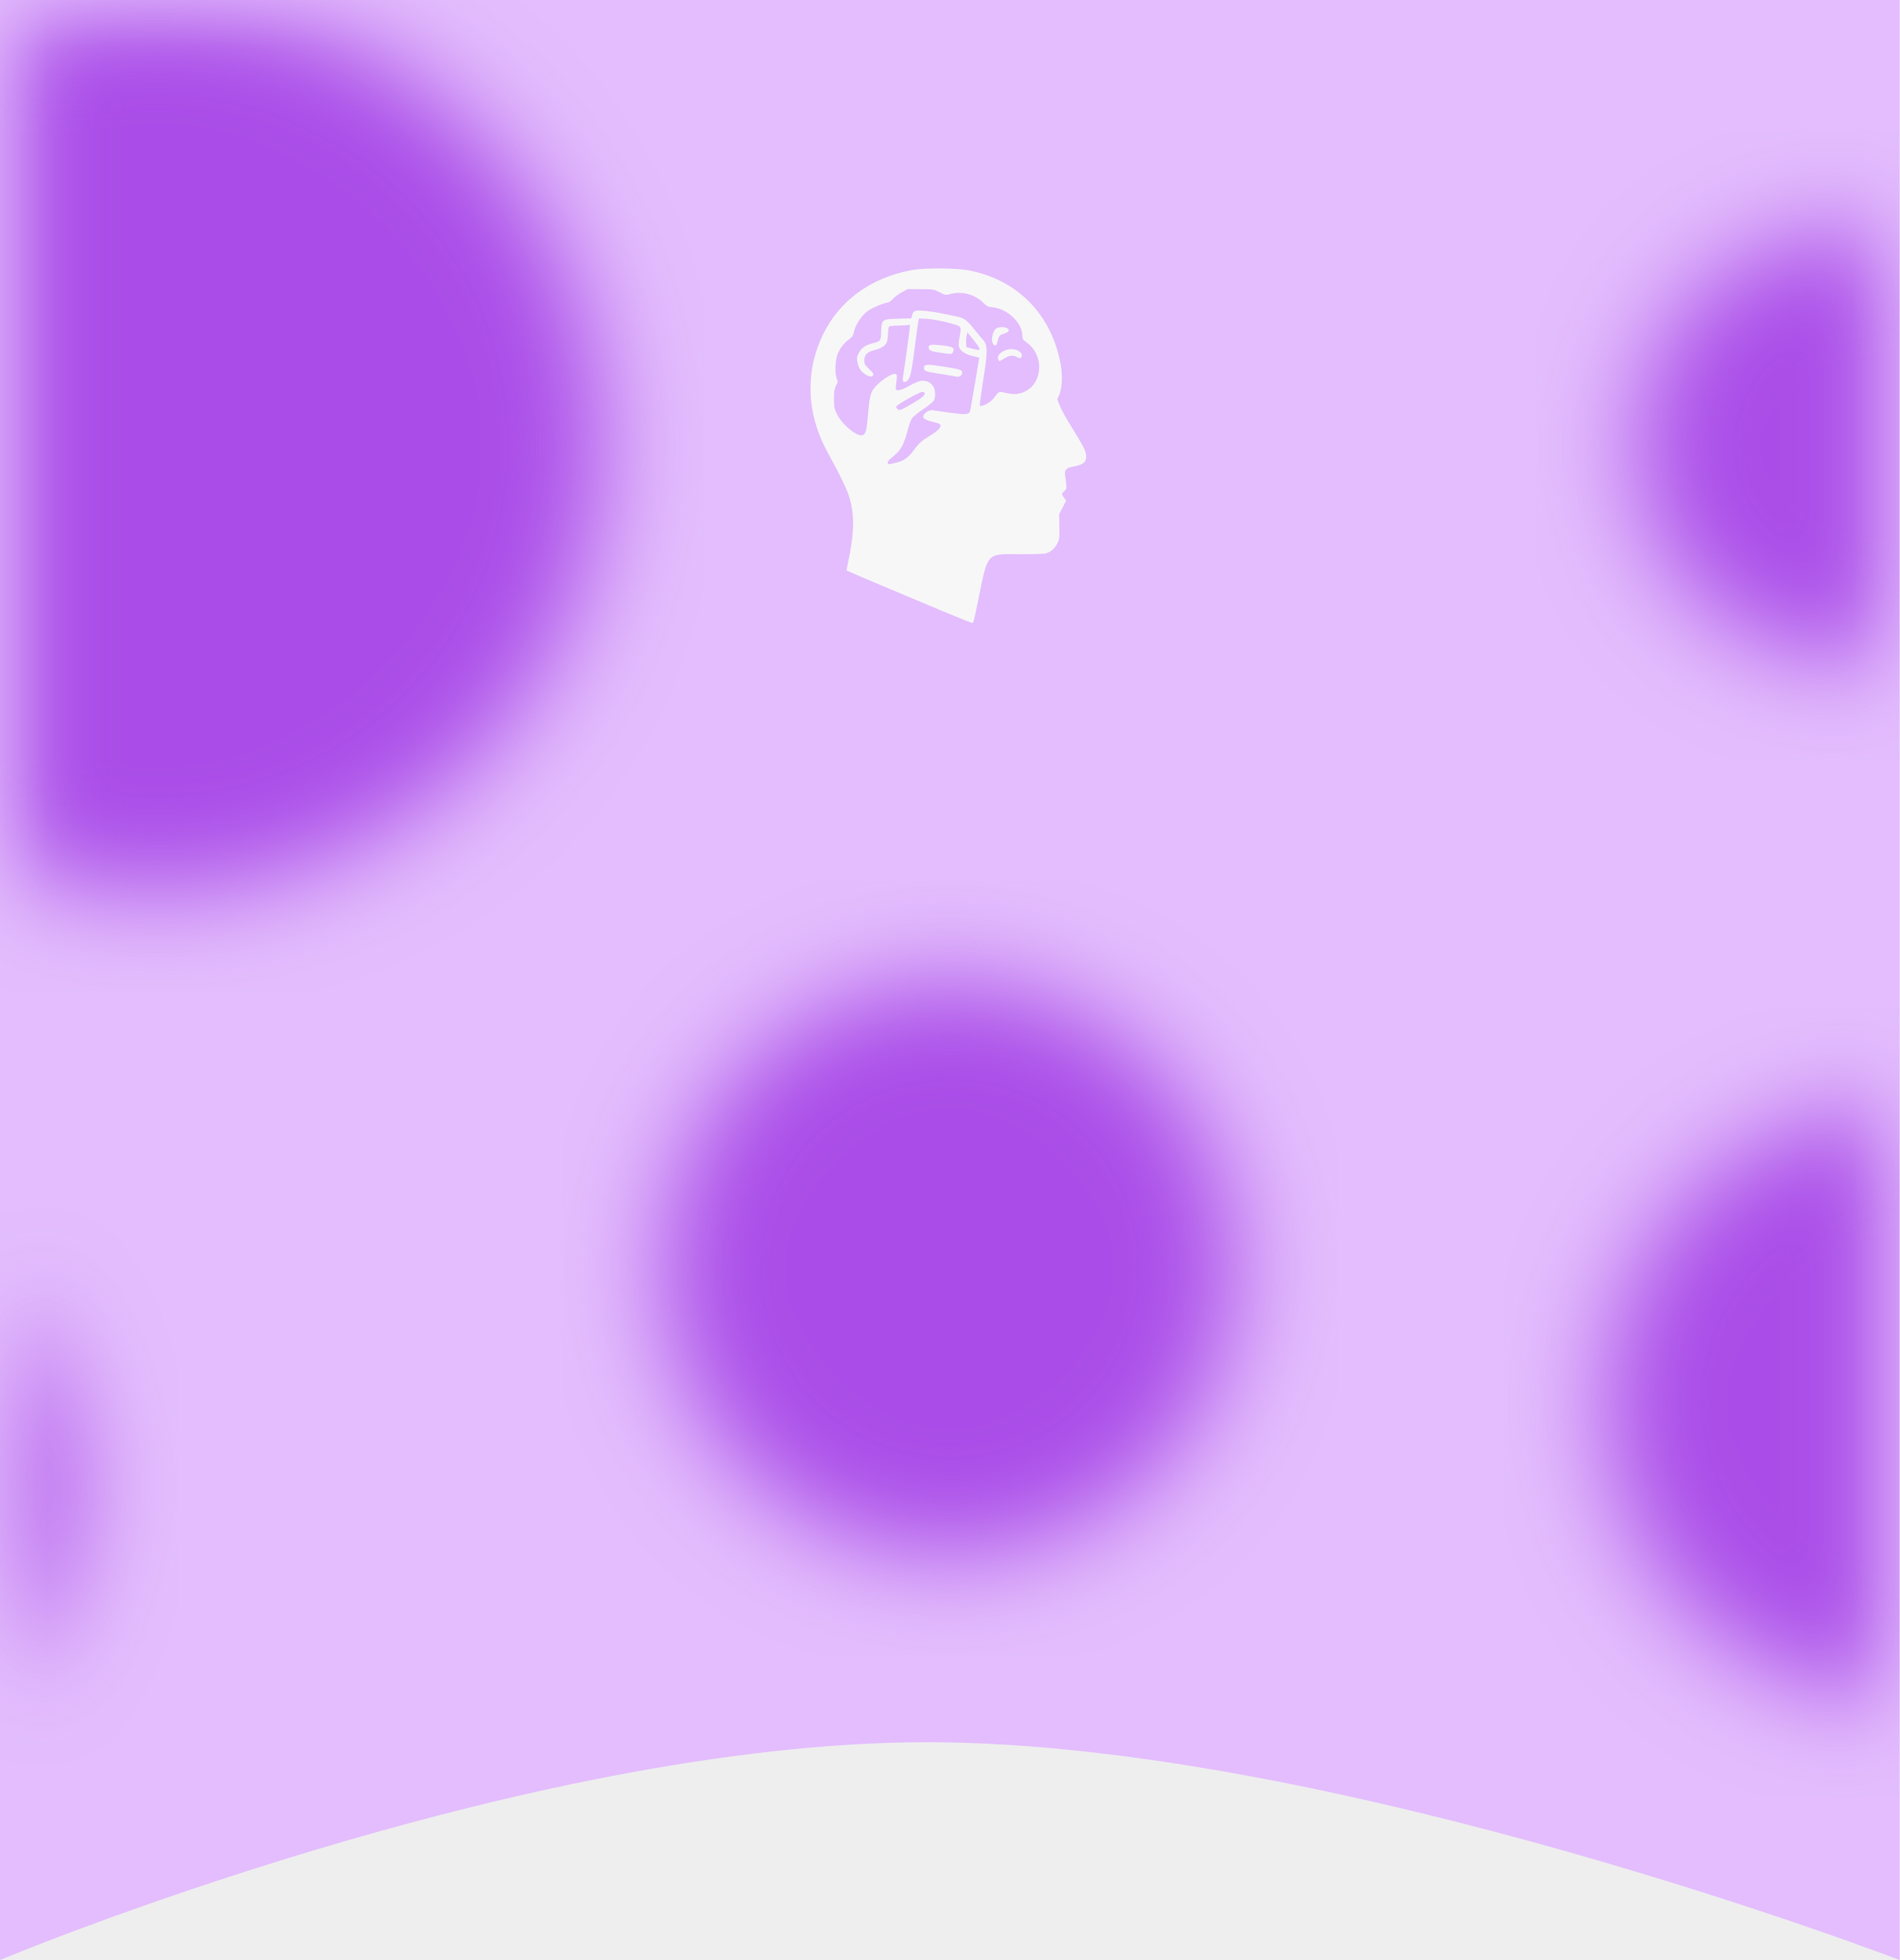
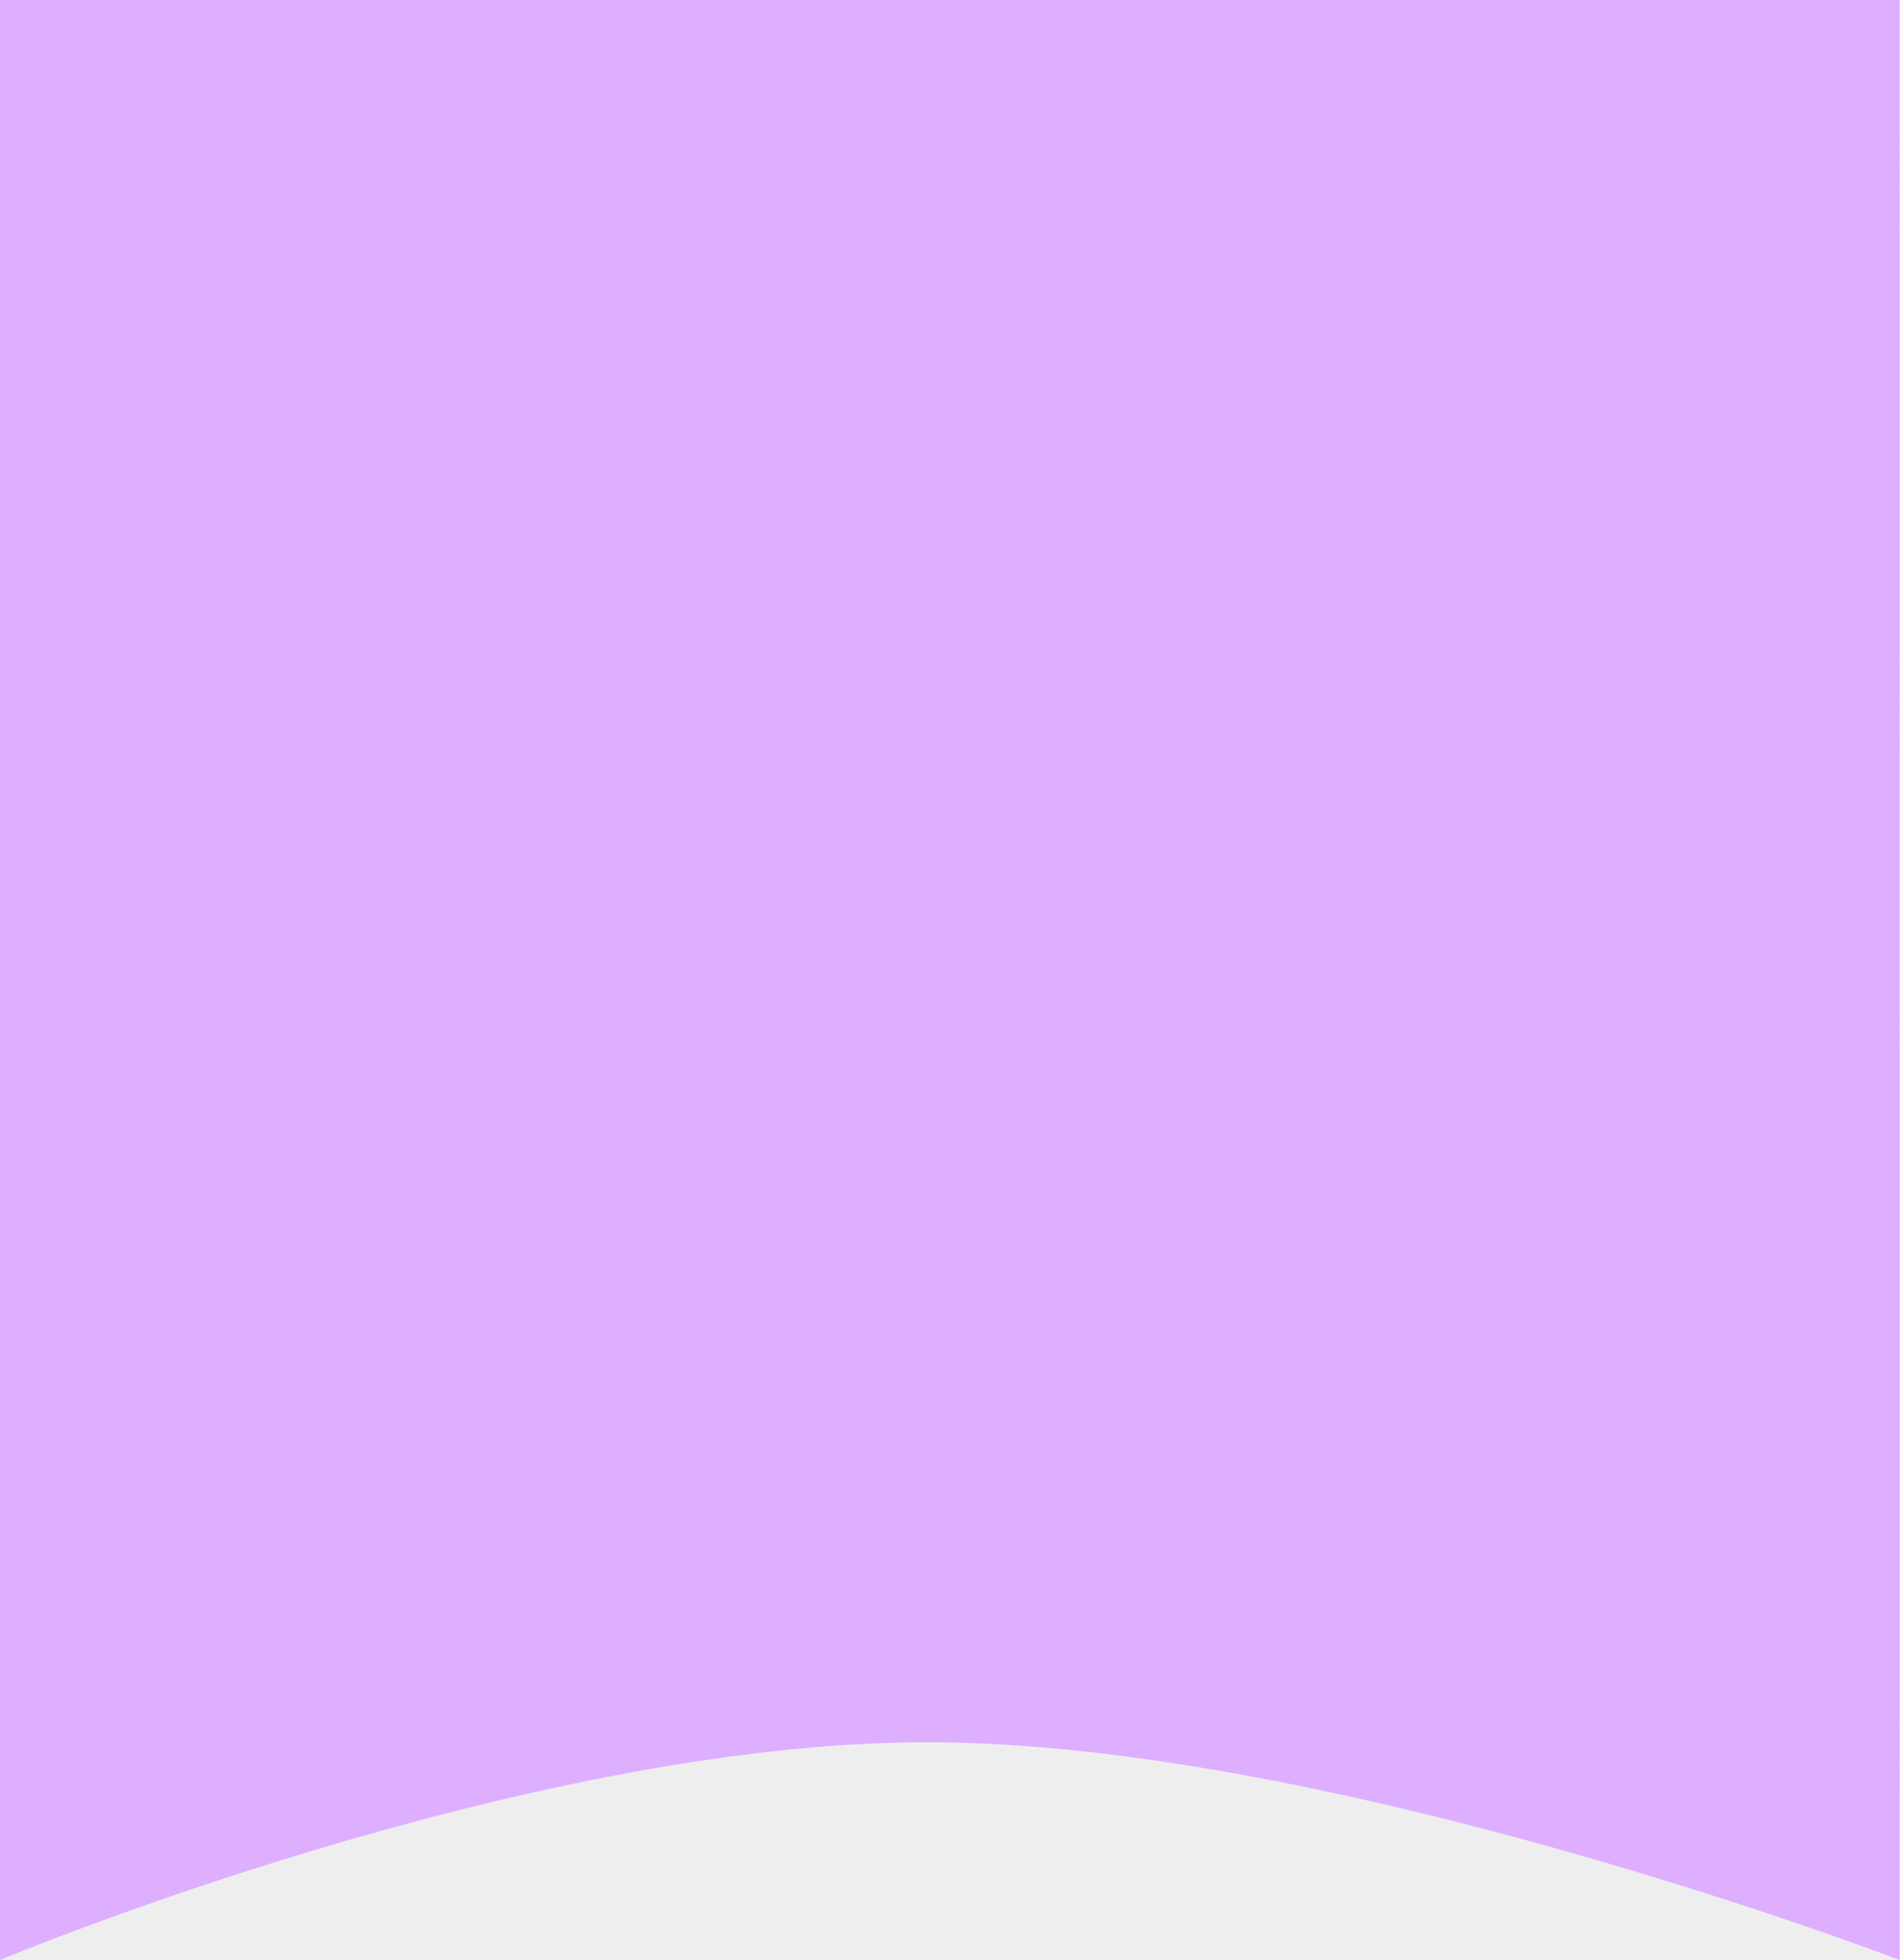
<svg xmlns="http://www.w3.org/2000/svg" width="375" height="387" viewBox="0 0 375 387" fill="none">
-   <g clip-path="url(#clip0_32_1724)">
+   <g clip-path="url(#clip0_32_1101)">
    <rect width="375" height="387" fill="black" fill-opacity="0.01" />
-     <path d="M0 0H375V387C375 387 263.478 344.159 183.5 344C103.166 343.841 0 387 0 387V0Z" fill="#E3BDFD" />
-     <g filter="url(#filter1_f_32_1724)">
-       <circle cx="31" cy="88" r="88" fill="#AA4DE8" />
+     <path d="M0 0H375V387C375 387 263.478 344.159 183.5 344C103.166 343.841 0 387 0 387V0Z" fill="#DFAFFF" />
+     <g filter="url(#filter1_f_32_1101)">
+       <circle cx="31" cy="88" r="88" fill="#DFAFFF" />
    </g>
-     <g filter="url(#filter2_f_32_1724)">
-       <circle cx="365" cy="88" r="42" fill="#AA4DE8" />
+     <g filter="url(#filter2_f_32_1101)">
+       <circle cx="365" cy="88" r="42" fill="#DFAFFF" />
    </g>
-     <g filter="url(#filter3_f_32_1724)">
-       <circle cx="375" cy="277" r="58" fill="#AA4DE8" />
+     <g filter="url(#filter3_f_32_1101)">
+       <circle cx="375" cy="277" r="58" fill="#DFAFFF" />
    </g>
-     <g filter="url(#filter4_f_32_1724)">
-       <circle cx="187.5" cy="250.5" r="56.5" fill="#AA4DE8" />
+     <g filter="url(#filter4_f_32_1101)">
+       <circle cx="187.5" cy="250.5" r="56.5" fill="#DFAFFF" />
    </g>
-     <g filter="url(#filter5_f_32_1724)">
-       <circle cx="-41.5" cy="293.5" r="56.5" fill="#AA4DE8" />
-     </g>
-     <g clip-path="url(#clip1_32_1724)">
-       <path d="M186.173 120.705C179.256 117.831 167.238 112.747 167.149 112.658C167.113 112.621 167.215 111.978 167.378 111.229C168.676 105.236 168.733 101.442 167.579 97.902C167.126 96.513 165.641 93.403 164.269 90.971C163.599 89.782 162.727 88.094 162.333 87.222C159.19 80.265 159.224 72.747 162.429 66.127C165.724 59.32 171.935 54.807 180.057 53.319C182.556 52.861 188.823 52.905 191.329 53.398C200.907 55.283 207.58 62.115 209.381 71.881C209.786 74.074 209.67 76.729 209.116 77.94L208.719 78.811L209.104 79.808C209.572 81.02 210.173 82.105 212.193 85.389C214.005 88.333 214.42 89.201 214.426 90.047C214.434 91.274 213.86 91.747 211.905 92.125C210.417 92.412 210.109 92.752 210.271 93.926C210.63 96.518 210.632 96.471 210.122 96.951C209.541 97.498 209.537 97.577 210.051 98.286L210.459 98.847L209.773 100.195L209.087 101.544L209.13 103.968C209.17 106.186 209.137 106.468 208.74 107.286C208.272 108.251 207.525 108.914 206.534 109.244C206.134 109.378 204.285 109.443 201.418 109.425C194.662 109.382 195.055 108.963 193.159 118.245C192.23 122.794 192.176 123.002 191.918 123C191.795 122.999 189.209 121.966 186.173 120.705ZM177.356 91.237C178.522 90.92 179.472 90.172 180.473 88.783C181.406 87.487 182.034 86.937 183.692 85.965C185.022 85.185 185.765 84.424 185.675 83.936C185.639 83.745 185.239 83.556 184.517 83.391C182.811 83.001 182.182 82.665 182.251 82.178C182.338 81.57 183.465 80.873 184.149 81.004C184.454 81.063 186.004 81.287 187.595 81.503C190.625 81.915 191.298 81.865 191.489 81.216C191.593 80.862 192.964 72.904 193.171 71.452L193.291 70.607L192.201 70.355C190.786 70.028 189.738 69.414 189.412 68.722C189.186 68.242 189.189 67.949 189.441 66.487C189.709 64.931 189.708 64.78 189.426 64.481C189.013 64.044 184.639 63.026 182.837 62.947L181.413 62.884L181.277 63.537C181.202 63.896 180.964 65.604 180.748 67.333C180.009 73.232 179.757 74.515 179.227 75.049C178.547 75.734 178.082 75.515 178.236 74.581C178.623 72.233 179.636 64.811 179.639 64.301C179.64 64.156 179.526 64.091 179.374 64.149C179.228 64.205 178.366 64.262 177.46 64.275C176.554 64.288 175.705 64.365 175.574 64.446C175.422 64.54 175.325 65.057 175.306 65.872C175.255 68.018 174.811 68.529 172.42 69.186C171.132 69.54 170.621 70.109 170.621 71.191C170.621 71.86 170.73 72.054 171.542 72.832C172.537 73.787 172.632 74.014 172.146 74.287C171.923 74.412 171.64 74.364 171.18 74.121C170.115 73.558 169.534 72.792 169.296 71.639C169.095 70.664 169.111 70.535 169.539 69.692C170.058 68.673 170.897 68.1 172.369 67.761C173.782 67.435 173.934 67.222 173.937 65.563C173.939 64.783 174.042 63.941 174.167 63.692C174.469 63.093 175.049 62.963 177.684 62.91L179.896 62.865L180.044 62.287C180.287 61.335 180.566 61.224 182.361 61.359C183.244 61.425 184.836 61.659 185.899 61.879C186.962 62.098 188.315 62.376 188.905 62.496C190.314 62.784 190.88 63.201 192.335 65.026C193.002 65.862 193.692 66.694 193.869 66.874C195.01 68.039 195.04 69.078 194.106 74.995C193.743 77.294 193.446 79.421 193.446 79.719C193.446 80.196 193.496 80.247 193.86 80.135C194.79 79.849 195.667 79.28 196.153 78.648C197.3 77.155 197.039 77.261 198.724 77.608C199.984 77.867 200.393 77.881 201.241 77.694C205.742 76.7 206.57 70.328 202.562 67.539C201.91 67.085 201.849 66.969 201.819 66.123C201.735 63.696 198.831 60.967 196.04 60.693C195.054 60.596 194.845 60.498 194.132 59.801C192.403 58.108 189.912 57.443 187.597 58.053C186.64 58.306 186.611 58.301 185.497 57.711C184.385 57.122 184.324 57.112 181.773 57.096L179.181 57.08L178.042 57.7C177.415 58.041 176.604 58.645 176.24 59.042C175.875 59.44 175.411 59.765 175.21 59.763C174.597 59.76 172.048 60.835 171.283 61.419C169.958 62.432 168.802 64.243 168.526 65.739C168.429 66.265 168.212 66.567 167.623 66.993C166.66 67.689 165.925 68.608 165.419 69.748C164.899 70.921 164.751 73.692 165.155 74.678C165.418 75.318 165.411 75.412 165.037 76.168C164.713 76.825 164.639 77.303 164.639 78.749C164.639 80.287 164.705 80.667 165.138 81.606C166.14 83.784 169.301 86.392 170.355 85.912C170.92 85.654 171.109 84.887 171.353 81.873C171.615 78.633 171.828 77.656 172.468 76.765C173.465 75.374 176.115 73.583 176.784 73.848C177.069 73.961 177.098 74.125 176.995 75.048C176.752 77.219 176.715 77.053 177.432 77.031C177.829 77.019 178.64 76.685 179.546 76.162C180.354 75.695 181.354 75.263 181.768 75.203C182.768 75.057 183.76 75.495 184.238 76.292C184.663 77.003 184.729 78.344 184.374 79.059C184.247 79.315 183.279 80.109 182.222 80.823C181.062 81.608 180.164 82.362 179.951 82.729C179.758 83.064 179.399 84.111 179.154 85.056C178.455 87.754 177.794 88.956 176.403 90.056C175.299 90.93 175.054 91.281 175.342 91.576C175.47 91.706 175.88 91.637 177.356 91.237ZM187.924 74.209C187.468 74.118 186.205 73.913 185.116 73.752C182.933 73.43 182.402 73.227 182.402 72.713C182.402 71.907 182.797 71.863 185.863 72.328C189.539 72.886 189.949 73.013 189.949 73.592C189.949 74.035 189.465 74.443 188.994 74.397C188.861 74.384 188.379 74.299 187.924 74.209ZM197.016 70.817C196.864 70.198 197.447 69.55 198.528 69.138C199.934 68.602 201.729 69.207 201.729 70.216C201.729 70.743 201.286 70.847 200.659 70.467C199.99 70.062 199.095 70.195 198.15 70.839C197.308 71.414 197.163 71.411 197.016 70.817ZM185.453 69.617C183.641 69.354 183.331 69.197 183.325 68.54C183.321 68.028 183.755 67.965 185.837 68.178C188.044 68.405 188.504 68.659 188.145 69.457C187.906 69.987 187.977 69.982 185.453 69.617ZM196.13 68.008C195.471 67.336 195.971 65.09 196.854 64.754C197.925 64.348 199.348 64.731 199.109 65.361C199.053 65.51 198.676 65.731 198.273 65.851C197.39 66.114 197.225 66.297 196.956 67.317C196.71 68.25 196.521 68.408 196.13 68.008ZM180.283 79.578C182.148 78.486 182.733 77.948 182.491 77.549C182.43 77.448 182.259 77.365 182.111 77.364C181.551 77.361 176.88 79.996 176.88 80.315C176.88 80.406 177.007 80.609 177.162 80.768C177.524 81.138 177.797 81.034 180.283 79.578ZM193.313 68.697C193.249 68.52 192.695 67.752 192.082 66.992L190.967 65.608L190.819 66.33C190.737 66.727 190.694 67.388 190.723 67.799L190.777 68.546L191.973 68.858C193.287 69.201 193.487 69.177 193.313 68.697ZM244.157 98.609C240.255 97.269 238.276 93.314 239.374 89.046C240.291 85.48 243.176 83.536 247.173 83.793C250.481 84.005 252.848 85.703 253.849 88.583C254.325 89.953 254.365 92.424 253.936 93.919C253.367 95.903 251.648 97.772 249.772 98.448C248.655 98.85 245.152 98.951 244.157 98.609ZM248.578 95.692C249.657 95.184 250.251 94.447 250.621 93.158C251.237 91.012 250.605 88.547 249.167 87.481C246.802 85.728 243.674 86.684 242.866 89.407C242.334 91.199 242.641 93.357 243.616 94.677C244.606 96.018 246.892 96.485 248.578 95.692ZM259.927 98.603C258.721 98.173 257.669 97.159 257.1 95.88C256.691 94.961 256.672 94.704 256.616 89.433L256.557 83.944L257.145 84.067C257.468 84.135 258.257 84.193 258.898 84.197L260.063 84.204L260.117 89.216L260.172 94.228L260.702 94.936C261.342 95.791 262.156 96.171 263.358 96.179C264.569 96.187 265.754 95.547 266.289 94.596C266.685 93.891 266.7 93.69 266.703 88.96L266.706 84.055L268.409 84.129L270.111 84.204L270.16 91.527L270.208 98.851L268.503 98.787L266.798 98.722L266.74 97.902L266.682 97.081L266.004 97.749C265.631 98.116 264.963 98.544 264.52 98.7C263.411 99.09 261.158 99.042 259.927 98.603ZM294.188 98.827C292.302 98.154 291.25 97.147 290.32 95.127C289.844 94.092 289.807 93.84 289.807 91.676C289.807 89.446 289.833 89.286 290.385 88.108C291.162 86.448 292.086 85.466 293.55 84.744C294.68 84.186 294.904 84.143 296.614 84.154C298.712 84.167 299.816 84.55 300.774 85.597L301.311 86.184V82.242V78.3L303.06 78.311L304.809 78.322V88.688V99.055L303.152 99.044L301.495 99.034V98.193C301.495 97.731 301.447 97.352 301.387 97.352C301.327 97.352 300.937 97.645 300.52 98.004C300.104 98.364 299.351 98.779 298.847 98.928C297.592 99.298 295.374 99.25 294.188 98.827ZM299.024 96.05C299.973 95.618 300.853 94.547 301.111 93.509C301.578 91.631 301.195 89.323 300.241 88.259C298.389 86.195 294.984 86.559 293.717 88.956C293.368 89.615 293.304 90.027 293.304 91.604C293.304 93.615 293.587 94.485 294.53 95.384C295.586 96.391 297.613 96.691 299.024 96.05ZM311.859 98.907C308.738 97.858 306.991 94.876 307.25 91.042C307.534 86.84 310.326 84.151 314.38 84.177C317.238 84.195 319.346 85.457 320.521 87.853C321.039 88.909 321.431 90.88 321.342 91.98L321.283 92.714L316.037 92.719C310.131 92.724 310.403 92.647 310.968 94.152C311.924 96.697 315.259 97.439 317.809 95.673L318.757 95.016L319.698 95.731C320.215 96.124 320.639 96.541 320.639 96.658C320.639 96.997 319.264 98.154 318.206 98.704C317.337 99.156 317.008 99.215 315.117 99.251C313.393 99.284 312.788 99.22 311.859 98.907ZM317.876 89.604C317.388 87.874 316.198 86.985 314.355 86.975C312.532 86.964 311.364 87.862 310.802 89.707L310.674 90.126L314.355 90.149L318.036 90.172L317.876 89.604ZM225.658 88.571V78.572L231.825 78.61L237.991 78.649V80.237V81.825L233.573 81.797L229.156 81.769V84.477V87.186L233.297 87.212L237.439 87.238V88.825V90.413L233.291 90.387L229.143 90.361L229.163 94.423L229.184 98.486L227.421 98.528L225.658 98.57V88.571ZM273.699 98.766C273.698 98.714 273.696 95.415 273.695 91.434L273.693 84.197L275.216 84.209L276.739 84.222L276.795 85.12L276.852 86.019L277.655 85.272C278.736 84.268 280.071 83.885 282.06 84.008C284.442 84.156 285.989 85.242 286.802 87.338C287.182 88.318 287.215 88.756 287.283 93.668L287.356 98.945L285.599 98.934L283.843 98.923L283.788 94.113C283.738 89.737 283.7 89.236 283.365 88.566C282.903 87.64 282.25 87.146 281.222 86.944C279.563 86.619 277.97 87.338 277.365 88.684C277.06 89.363 277.022 89.969 277.019 94.164L277.015 98.88L275.358 98.87C274.447 98.864 273.7 98.817 273.699 98.766ZM323.812 91.843L323.86 84.512L325.471 84.508L327.081 84.504V85.546V86.587L327.772 85.826C328.773 84.722 329.52 84.39 331.017 84.384L332.284 84.378L332.368 85.92L332.453 87.461L331 87.452C329.741 87.444 329.448 87.508 328.796 87.933C327.436 88.819 327.366 89.125 327.3 94.48L327.242 99.195L325.503 99.185L323.764 99.174L323.812 91.843ZM341.437 94.244C343.26 91.483 344.752 89.177 344.752 89.119C344.752 89.06 344.364 88.405 343.891 87.663C341.213 83.467 339.832 81.319 339.191 80.353L338.472 79.268L340.546 79.334L342.62 79.4L344.243 82.025C345.135 83.469 346.083 85.051 346.35 85.541C346.617 86.03 346.889 86.431 346.955 86.432C347.02 86.432 348.052 84.841 349.247 82.897L351.421 79.362L353.335 79.374L355.249 79.386L354.757 80.177C354.486 80.612 353.874 81.553 353.396 82.27C352.035 84.307 348.986 89.068 348.986 89.156C348.986 89.199 349.308 89.722 349.702 90.319C350.097 90.915 351.589 93.197 353.018 95.388L355.617 99.374L353.514 99.361L351.412 99.347L350.142 97.238C347.465 92.794 346.875 91.848 346.782 91.852C346.728 91.855 345.662 93.529 344.411 95.573L342.138 99.289L340.13 99.276L338.122 99.264L341.437 94.244Z" fill="#F7F7F7" />
+     <g filter="url(#filter5_f_32_1101)">
+       <circle cx="-41.5" cy="293.5" r="56.5" fill="#DFAFFF" />
    </g>
  </g>
  <defs>
-     <filter id="filter1_f_32_1724" x="-77" y="-20" width="216" height="216" filterUnits="userSpaceOnUse" color-interpolation-filters="sRGB">
+     <filter id="filter1_f_32_1101" x="-77" y="-20" width="216" height="216" filterUnits="userSpaceOnUse" color-interpolation-filters="sRGB">
      <feFlood flood-opacity="0" result="BackgroundImageFix" />
      <feBlend mode="normal" in="SourceGraphic" in2="BackgroundImageFix" result="shape" />
-       <feGaussianBlur stdDeviation="10" result="effect1_foregroundBlur_32_1724" />
+       <feGaussianBlur stdDeviation="10" result="effect1_foregroundBlur_32_1101" />
    </filter>
-     <filter id="filter2_f_32_1724" x="303" y="26" width="124" height="124" filterUnits="userSpaceOnUse" color-interpolation-filters="sRGB">
+     <filter id="filter2_f_32_1101" x="303" y="26" width="124" height="124" filterUnits="userSpaceOnUse" color-interpolation-filters="sRGB">
      <feFlood flood-opacity="0" result="BackgroundImageFix" />
      <feBlend mode="normal" in="SourceGraphic" in2="BackgroundImageFix" result="shape" />
-       <feGaussianBlur stdDeviation="10" result="effect1_foregroundBlur_32_1724" />
+       <feGaussianBlur stdDeviation="10" result="effect1_foregroundBlur_32_1101" />
    </filter>
-     <filter id="filter3_f_32_1724" x="297" y="199" width="156" height="156" filterUnits="userSpaceOnUse" color-interpolation-filters="sRGB">
+     <filter id="filter3_f_32_1101" x="297" y="199" width="156" height="156" filterUnits="userSpaceOnUse" color-interpolation-filters="sRGB">
      <feFlood flood-opacity="0" result="BackgroundImageFix" />
      <feBlend mode="normal" in="SourceGraphic" in2="BackgroundImageFix" result="shape" />
-       <feGaussianBlur stdDeviation="10" result="effect1_foregroundBlur_32_1724" />
+       <feGaussianBlur stdDeviation="10" result="effect1_foregroundBlur_32_1101" />
    </filter>
-     <filter id="filter4_f_32_1724" x="111" y="174" width="153" height="153" filterUnits="userSpaceOnUse" color-interpolation-filters="sRGB">
+     <filter id="filter4_f_32_1101" x="111" y="174" width="153" height="153" filterUnits="userSpaceOnUse" color-interpolation-filters="sRGB">
      <feFlood flood-opacity="0" result="BackgroundImageFix" />
      <feBlend mode="normal" in="SourceGraphic" in2="BackgroundImageFix" result="shape" />
-       <feGaussianBlur stdDeviation="10" result="effect1_foregroundBlur_32_1724" />
+       <feGaussianBlur stdDeviation="10" result="effect1_foregroundBlur_32_1101" />
    </filter>
-     <filter id="filter5_f_32_1724" x="-118" y="217" width="153" height="153" filterUnits="userSpaceOnUse" color-interpolation-filters="sRGB">
+     <filter id="filter5_f_32_1101" x="-118" y="217" width="153" height="153" filterUnits="userSpaceOnUse" color-interpolation-filters="sRGB">
      <feFlood flood-opacity="0" result="BackgroundImageFix" />
      <feBlend mode="normal" in="SourceGraphic" in2="BackgroundImageFix" result="shape" />
-       <feGaussianBlur stdDeviation="10" result="effect1_foregroundBlur_32_1724" />
+       <feGaussianBlur stdDeviation="10" result="effect1_foregroundBlur_32_1101" />
    </filter>
-     <clipPath id="clip0_32_1724">
+     <clipPath id="clip0_32_1101">
      <rect width="375" height="387" fill="white" />
-     </clipPath>
-     <clipPath id="clip1_32_1724">
-       <rect width="56" height="70" fill="white" transform="translate(160 53)" />
    </clipPath>
  </defs>
</svg>
